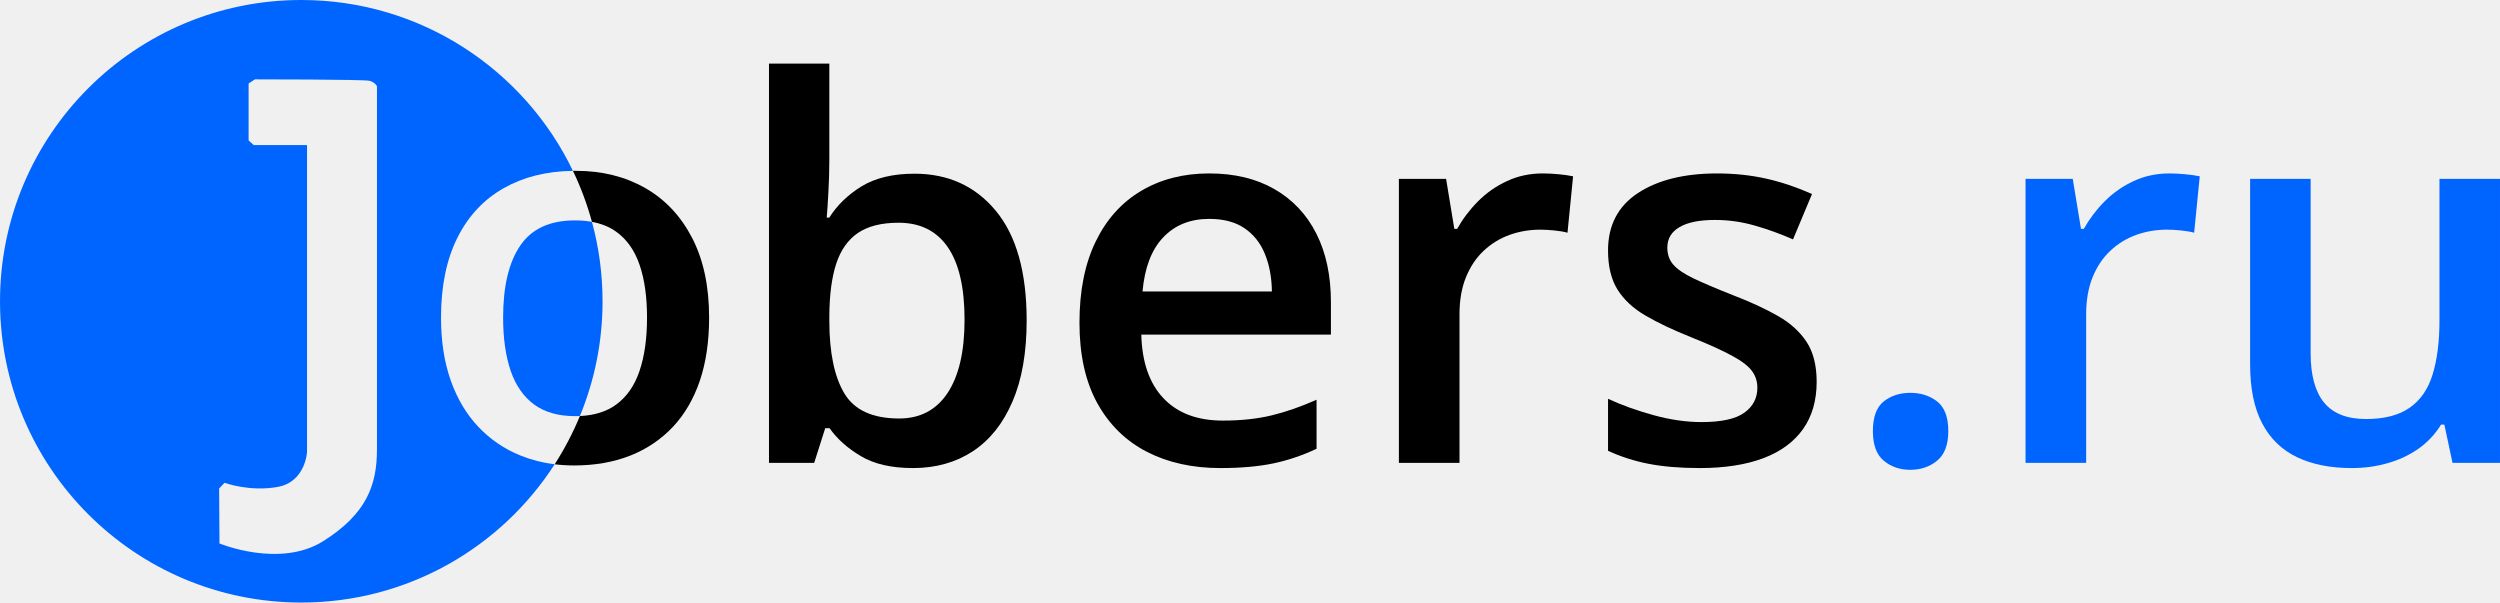
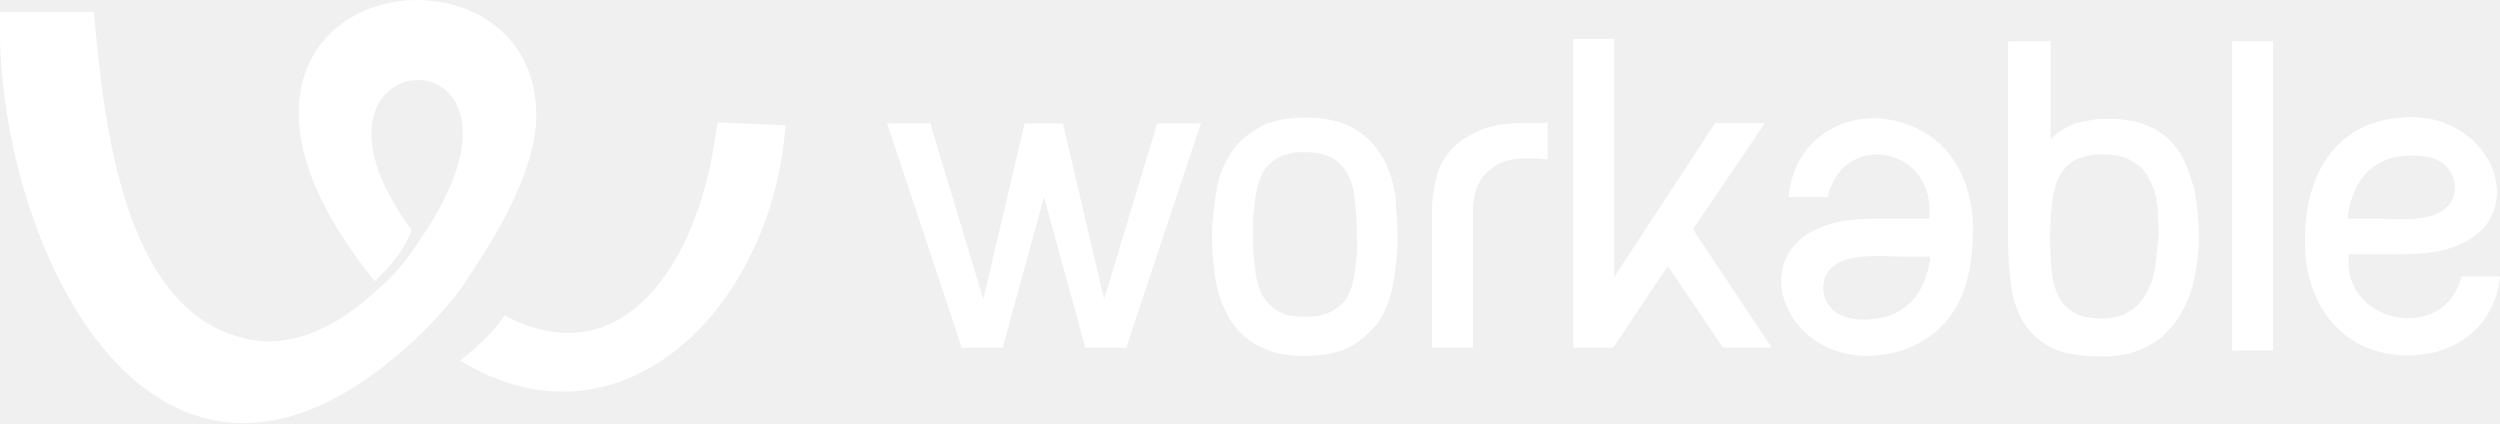
- <svg xmlns="http://www.w3.org/2000/svg" xml:space="preserve" width="129.22mm" height="31.144mm" style="shape-rendering:geometricPrecision; text-rendering:geometricPrecision; image-rendering:optimizeQuality; fill-rule:evenodd; clip-rule:evenodd" viewBox="0 0 14304.51 3447.64">
-   <defs>
-     <style type="text/css"> .fil2 {fill:#0065FF} .fil0 {fill:black;fill-rule:nonzero} .fil1 {fill:#0065FF;fill-rule:nonzero} </style>
-   </defs>
-   <g id="Слой_x0020_1">
-     <path class="fil0" d="M4745.25 363.91l0 550.76c0,63.64 -2,126.28 -5.51,187.42 -3.01,61.14 -6.52,108.75 -9.52,142.82l15.03 0c44.1,-70.16 105.24,-129.79 183.91,-178.4 79.18,-48.11 179.91,-72.66 303.19,-72.66 192.94,0 348.29,70.66 465.56,212.49 117.26,141.32 176.4,350.29 176.4,627.43 0,183.91 -27.07,338.77 -81.19,464.05 -53.62,125.29 -129.3,220 -226.51,284.15 -97.72,64.15 -211.99,96.22 -342.79,96.22 -123.27,0 -223,-23.05 -298.68,-68.66 -76.17,-45.1 -135.31,-98.22 -178.4,-159.36l-25.06 0 -63.14 198.45 -258.59 0 0 -2284.71 345.29 0zm396.4 910.57c-98.22,0 -175.4,19.55 -233.03,58.64 -57.13,39.09 -98.22,97.72 -123.78,175.4 -25.56,77.68 -38.59,176.4 -39.59,295.68l0 31.06c0,180.91 28.56,319.73 85.69,415.45 57.13,95.72 161.87,143.83 313.72,143.83 120.27,0 212.49,-48.62 277.12,-145.83 64.65,-97.72 97.23,-237.04 97.23,-419.46 0,-183.91 -32.07,-322.23 -96.22,-415.44 -64.15,-92.71 -157.86,-139.33 -281.14,-139.33z" />
-     <path id="_1" class="fil0" d="M6919.2 992.35c144.83,0 269.12,30.07 372.85,89.7 103.74,59.64 183.91,144.33 239.54,254.09 55.63,109.75 83.69,240.55 83.69,393.39l0 184.92 -1084.97 0c4.01,157.87 46.11,279.14 126.79,364.33 80.68,85.19 193.93,127.79 339.77,127.79 103.74,0 197.45,-10.02 280.14,-30.07 82.68,-20.05 167.87,-50.11 256.08,-89.2l0 280.63c-81.19,38.09 -163.88,66.15 -248.06,83.7 -84.2,17.53 -184.92,26.56 -302.69,26.56 -159.36,0 -299.68,-31.07 -420.46,-93.21 -120.77,-62.15 -215.49,-155.35 -283.64,-278.64 -67.66,-123.28 -101.73,-276.13 -101.73,-459.54 0,-181.92 30.56,-336.27 92.21,-463.56 61.64,-127.29 148.34,-224.51 260.09,-290.66 111.76,-66.65 241.56,-100.23 390.39,-100.23zm0 260.09c-108.75,0 -196.45,35.08 -263.6,105.75 -66.65,70.16 -106.25,173.39 -118.27,309.7l740.19 0c-1.01,-81.19 -14.53,-153.35 -40.59,-215.99 -25.56,-62.64 -64.65,-111.25 -117.27,-146.83 -52.12,-35.08 -119.27,-52.63 -200.45,-52.63z" />
-     <path id="_2" class="fil0" d="M8828.04 992.35c27.07,0 57.13,1.51 89.21,4.51 32.57,3.01 60.63,7.02 83.69,12.03l-32.07 322.73c-20.56,-6.01 -45.61,-10.02 -75.67,-13.03 -29.57,-3 -56.63,-4.51 -80.19,-4.51 -61.64,0 -120.27,10.02 -175.9,30.07 -55.63,20.05 -105.24,50.61 -148.34,91.2 -43.09,40.59 -76.67,91.22 -101.23,151.85 -24.55,60.64 -36.57,131.3 -36.57,211.49l0 849.93 -346.8 0 0 -1625.2 270.12 0 47.11 286.14 16.03 0c32.58,-57.63 72.67,-110.75 120.27,-158.35 48.11,-48.11 103.24,-86.7 165.38,-115.27 62.14,-29.06 130.29,-43.59 204.96,-43.59z" />
-     <path id="_3" class="fil0" d="M10394.62 2184.56c0,106.75 -26.06,196.95 -77.68,270.12 -52.12,73.67 -127.79,129.3 -227.02,166.88 -99.23,37.59 -221,56.63 -364.83,56.63 -113.76,0 -210.98,-8.52 -293.17,-24.55 -81.68,-16.04 -158.35,-40.59 -231.02,-74.17l0 -297.68c77.17,36.08 164.37,67.15 260.58,93.71 96.22,26.57 187.93,39.6 273.62,39.6 113.76,0 195.45,-17.55 245.56,-53.62 49.62,-35.58 74.67,-83.19 74.67,-142.82 0,-35.59 -10.02,-67.16 -30.07,-94.72 -20.05,-28.06 -57.13,-57.12 -111.75,-86.69 -54.13,-30.08 -133.81,-66.15 -238.54,-108.25 -102.74,-41.09 -189.44,-82.18 -259.6,-123.28 -70.66,-41.09 -123.77,-90.71 -160.36,-148.83 -36.09,-58.13 -54.12,-132.81 -54.12,-224.01 0,-143.83 57.12,-253.08 170.89,-328.24 114.26,-74.68 265.1,-112.26 453.03,-112.26 99.73,0 193.94,10.02 282.64,30.07 88.7,20.05 175.4,49.62 260.6,87.71l-108.74 259.59c-73.17,-32.07 -146.84,-58.64 -221.01,-79.68 -73.67,-21.05 -148.83,-31.57 -225.02,-31.57 -89.2,0 -156.85,13.53 -203.45,41.09 -46.62,27.07 -69.66,66.15 -69.66,117.26 0,38.09 11.03,70.66 33.57,96.73 22.55,26.56 61.64,53.11 116.76,79.68 55.13,26.06 132.31,59.14 231.53,98.22 96.73,37.08 180.42,76.17 251.57,116.76 71.17,40.59 125.29,90.21 163.88,148.83 38.08,58.64 57.13,134.81 57.13,227.52z" />
-     <path id="_4" class="fil1" d="M10716.34 2466.71c0,-80.19 20.56,-136.81 62.15,-169.89 41.59,-32.58 92.21,-49.12 151.85,-49.12 59.63,0 111.25,16.54 153.35,49.12 42.6,33.08 64.15,89.7 64.15,169.89 0,78.18 -21.55,134.81 -64.15,169.38 -42.1,34.58 -93.72,52.12 -153.35,52.12 -59.63,0 -110.26,-17.53 -151.85,-52.12 -41.59,-34.57 -62.15,-91.2 -62.15,-169.38z" />
-     <path id="_5" class="fil1" d="M12413.7 992.35c27.07,0 57.13,1.51 89.21,4.51 32.57,3.01 60.63,7.02 83.69,12.03l-32.07 322.73c-20.56,-6.01 -45.61,-10.02 -75.67,-13.03 -29.57,-3 -56.63,-4.51 -80.19,-4.51 -61.64,0 -120.27,10.02 -175.9,30.07 -55.63,20.05 -105.24,50.61 -148.34,91.2 -43.09,40.59 -76.67,91.22 -101.23,151.85 -24.55,60.64 -36.57,131.3 -36.57,211.49l0 849.93 -346.8 0 0 -1625.2 270.12 0 47.11 286.14 16.03 0c32.58,-57.63 72.67,-110.75 120.27,-158.35 48.11,-48.11 103.24,-86.7 165.38,-115.27 62.14,-29.06 130.29,-43.59 204.96,-43.59z" />
-     <path id="_6" class="fil1" d="M14304.51 1023.42l0 1625.2 -271.62 0 -46.6 -218.99 -19.04 0c-34.58,56.12 -78.19,102.23 -130.8,138.82 -53.12,37.08 -111.75,64.14 -176.4,82.18 -64.65,18.54 -132.31,27.56 -203.97,27.56 -122.28,0 -227.01,-21.04 -313.71,-62.64 -86.2,-41.59 -152.85,-105.74 -198.45,-192.94 -46.11,-87.2 -69.16,-199.95 -69.16,-337.77l0 -1061.41 346.29 0 0 996.76c0,126.3 25.56,221.01 77.18,283.65 51.62,62.64 131.3,93.71 240.05,93.71 104.73,0 187.92,-21.54 249.57,-64.65 61.64,-43.09 105.74,-106.74 131.3,-190.93 26.06,-84.19 39.09,-187.42 39.09,-309.7l0 -808.84 346.29 0z" />
-     <g id="_3059719755296">
-       <path class="fil0" d="M4057.41 1817.33c0,135.31 -17.55,255.08 -52.63,359.81 -35.58,104.74 -86.69,192.95 -154.35,265.11 -67.66,71.66 -148.83,126.78 -243.56,164.37 -95.21,37.59 -201.96,56.63 -321.73,56.63 -38.21,0 -75.36,-2.25 -111.44,-6.72 56.05,-86.94 104.42,-179.3 144.32,-276.03 83.67,-3.8 153.31,-25.68 208.18,-66.05 60.63,-44.6 105.24,-108.74 133.3,-192.94 28.56,-84.19 42.6,-185.92 42.6,-304.19 0,-118.27 -14.04,-219.01 -42.6,-301.69 -28.06,-82.69 -72.67,-145.83 -133.3,-189.44 -38.88,-27.95 -85.37,-46.84 -139.23,-56.8 -27.62,-101.28 -64.11,-198.9 -108.82,-291.85 5.81,-0.09 11.65,-0.14 17.51,-0.14 149.84,0 281.64,33.08 396.4,98.72 114.26,65.15 203.97,160.87 268.62,286.16 64.64,125.29 96.72,277.13 96.72,455.04z" />
-       <path class="fil2" d="M1723.82 0c684.7,0 1276.15,399.21 1554.34,977.56 -152.39,2.34 -283.89,35.35 -394.93,98.58 -115.76,65.15 -204.46,160.37 -266.61,285.15 -62.14,124.79 -93.21,277.13 -93.21,456.04 0,135.31 18.54,255.08 55.63,359.81 37.08,104.74 89.7,192.95 157.86,265.11 68.16,71.66 148.34,126.78 241.56,164.37 61.19,24.69 126.27,41.37 195.25,49.91 -306.81,475.94 -841.52,791.11 -1449.89,791.11 -952.04,0 -1723.82,-771.78 -1723.82,-1723.82 0,-952.04 771.78,-1723.82 1723.82,-1723.82zm1663.16 1269.4c39.48,144.78 60.66,297.11 60.66,454.42 0,232.54 -46.13,454.28 -129.62,656.69 -8.8,0.4 -17.74,0.61 -26.86,0.61 -95.72,0 -174.41,-22.05 -235.04,-66.66 -60.64,-44.6 -105.24,-108.74 -134.31,-192.94 -28.56,-84.19 -43.09,-185.92 -43.09,-304.19 0,-178.91 32.57,-316.72 98.22,-412.44 65.64,-96.22 169.89,-143.83 312.71,-143.83 34.72,0 67.17,2.78 97.32,8.35zm-2131.21 1840.24c0,0 345.15,143.07 593.44,-13.15 248.3,-156.22 307.66,-321.07 307.66,-525.28l0 -2078.31c0,0 -11.69,-22.2 -42.21,-30.52 -30.52,-8.32 -656.12,-8.32 -656.12,-8.32l-36.07 23.58 0 325.99 29.14 26.36 305.16 0 0 1755.23c0,0 -7.76,172.41 -168.89,201.13 -161.13,28.72 -303.11,-23.93 -303.11,-23.93l-30.97 32.37 1.97 314.87z" />
-     </g>
-   </g>
+ <svg xmlns="http://www.w3.org/2000/svg" fill="none" viewBox="0 0 236 40" width="236" height="40">
+   <defs />
+   <path fill="#fff" d="M214.571 33.094V3.889H210.715v29.205h3.856zM232.365 26.096c-.717 2.976-3.251 4.188-5.675 3.912-2.754-.275-5.343-2.48-4.958-6.006h4.958c1.543 0 3.14-.11 4.518-.551 2.368-.716 3.746-2.094 4.241-3.692 1.268-3.802-2.203-8.817-8.042-8.706-.276 0-.496 0-.772.055-6.335.496-9.255 5.62-9.034 12.233.165 5.676 3.636 9.864 9.034 10.194.386 0 .827.055 1.212 0 4.132-.165 7.713-2.865 8.153-7.439h-3.635zm-10.633-6.282c.331-1.708 1.102-3.306 2.59-4.243.11-.055.22-.11.275-.165l.331-.165c.495-.276 1.101-.441 1.762-.496.386-.055.772-.055 1.157-.055.992 0 2.094.165 2.865.826 1.157.992 1.377 2.645.496 3.802-.937 1.157-2.81 1.378-4.518 1.378-.881 0-1.707-.055-2.368-.055h-2.7c0-.33.055-.551.11-.827zM181.022 12.154c-1.267-.606-2.589-.937-3.856-.992-4.132-.11-7.878 2.59-8.319 7.44h3.691c.331-1.378.937-2.37 1.763-3.031a4.638 4.638 0 012.865-.992c1.046 0 2.093.33 2.974.992 1.322.992 2.204 2.7 1.984 5.07h-4.958c-1.543 0-3.141.11-4.518.55-2.369.717-3.746 2.094-4.242 3.692-1.267 3.803 2.204 8.817 8.043 8.707.276 0 .496 0 .772-.055 3.801-.33 6.886-2.48 8.208-6.227.661-1.874.826-3.968.826-6.006-.11-4.133-1.983-7.605-5.233-9.148zm1.102 12.785c-.606 3.03-2.314 4.738-4.958 5.124-.386.055-.772.11-1.157.11-.992 0-2.094-.165-2.865-.826-1.157-.992-1.377-2.645-.496-3.802.937-1.158 2.81-1.378 4.518-1.378.881 0 1.707.055 2.368.055h2.7c-.055.22-.055.441-.11.716zM206.197 15.185c-.055-.165-.165-.276-.22-.44-.11-.166-.165-.276-.275-.442-.496-.716-1.047-1.322-1.763-1.763-.11-.11-.276-.165-.386-.275a1.636 1.636 0 00-.441-.22c-.44-.221-.936-.387-1.432-.552-.11 0-.22-.055-.33-.055-.662-.11-1.323-.22-2.094-.22h-.661c-.496 0-.991.055-1.432.165-.331.055-.606.11-.882.165a3.185 3.185 0 00-.771.276 7.59 7.59 0 00-1.322.771c-.22.165-.441.386-.606.606V3.89h-4.021v18.57c0 1.763.11 3.361.33 4.739.11.716.276 1.322.496 1.928.22.607.496 1.102.826 1.598a6.3 6.3 0 002.7 2.205c.55.275 1.212.44 1.983.55.716.11 1.542.166 2.479.166h.22c1.708 0 3.14-.386 4.297-1.047.606-.33 1.157-.716 1.598-1.212.495-.441.881-.937 1.212-1.488.33-.551.606-1.102.881-1.708.22-.607.441-1.213.551-1.874.11-.55.22-1.102.275-1.598l.055-.33c.056-.662.111-1.268.111-1.93v-.054c0-1.653-.166-3.196-.441-4.574-.276-.937-.551-1.818-.937-2.645zm-2.589 8.707c-.055.495-.11.991-.165 1.432-.11.441-.22.937-.331 1.323-.165.386-.33.771-.55 1.157-.221.33-.441.661-.717.937-.275.275-.551.55-.936.716-.22.165-.441.276-.716.33-.11.056-.276.11-.386.11-.386.111-.771.166-1.212.166h-.165c-.551 0-.992-.055-1.432-.11-.441-.055-.772-.22-1.102-.386a3.762 3.762 0 01-1.157-.936c-.055-.056-.11-.166-.165-.22-.055-.111-.111-.166-.166-.276-.165-.331-.33-.662-.44-1.103a7.861 7.861 0 01-.276-1.322 9.062 9.062 0 01-.11-1.267v-.276c-.055-.551-.055-1.157-.055-1.763v-.055c0-.882.055-1.709.11-2.48l.055-.44c0-.166.055-.276.055-.442v-.055c.055-.496.166-.937.276-1.322.11-.386.275-.772.44-1.102.276-.441.606-.827.992-1.102.055-.056.165-.11.22-.166.056-.055.166-.11.276-.165.275-.11.551-.22.881-.33l.221-.056c.44-.11.881-.11 1.377-.11h.22c.441 0 .882.055 1.212.11.221.055.386.11.606.165.165.056.386.11.551.22.331.166.661.387.937.607.275.22.495.496.716.827.275.44.551.991.716 1.598.055.11.055.22.11.385.055.11.055.276.055.386.11.496.165.992.165 1.598.055.551.055 1.157.055 1.819-.11.66-.11 1.157-.165 1.598zM109.406 11.658h-.165l-.055.165-4.958 16.422-3.856-16.422v-.165h-3.636l-.055.165-3.856 16.422-4.958-16.422v-.165h-4.132l.11.276 6.886 20.719.055.165H94.643l.055-.165L98.554 18.6l3.856 14.052.055.165h3.856l.055-.165 6.887-20.72.11-.275h-3.967zM144.939 11.603h-.937c-1.267 0-2.424.11-3.36.386-.166.055-.386.11-.551.165-.055 0-.055 0-.11.055-.111.055-.276.11-.386.165-.826.331-1.543.772-2.093 1.268-.111.11-.221.22-.331.275-.11.11-.22.22-.275.331a7.904 7.904 0 00-.827 1.212c-.22.441-.385.882-.496 1.378-.11.386-.165.771-.22 1.212l-.055.22c-.055.497-.11.937-.11 1.433v13.115H139.044V19.703c0-.22 0-.44.055-.716.055-.22.055-.496.165-.771.111-.386.221-.717.441-1.103a.418.418 0 00.11-.22c.055-.055.111-.11.166-.22.275-.331.606-.607.991-.882.055-.055.165-.11.221-.165.11-.056.165-.11.275-.166.661-.33 1.487-.496 2.534-.496h1.212c.11 0 .22 0 .331.055h.55v-3.471h-.22c-.33.11-.661.055-.936.055zM159.813 21.632l6.555-9.643.221-.386h-4.683l-.055.11-9.475 14.438V3.668h-3.857v29.15h3.746l.111-.11 5.068-7.604 5.123 7.604.055.11h4.628l-.221-.33-7.216-10.856zM131.772 18.712a1.96 1.96 0 00-.11-.551v-.055a10.541 10.541 0 00-.826-2.645c-.055-.166-.165-.331-.22-.441-.056-.165-.166-.276-.276-.441-.661-1.047-1.542-1.929-2.699-2.535-.551-.33-1.267-.55-1.983-.716-.717-.165-1.598-.22-2.479-.22-1.267 0-2.424.165-3.361.495-.165.056-.385.11-.551.22-.165.056-.33.166-.496.276-.55.33-1.101.717-1.542 1.102-.441.441-.826.882-1.157 1.433-.441.772-.826 1.543-1.047 2.48-.055.165-.11.33-.11.55-.055.166-.055.387-.11.552-.11.55-.165 1.102-.22 1.653l-.055.33c-.055.662-.111 1.378-.111 2.04v.055c0 .991.056 1.928.166 2.92 0 .165.055.386.055.551 0 .165.055.386.11.551v.055c.11.662.275 1.323.496 1.929.22.606.496 1.157.771 1.708a6.737 6.737 0 001.763 1.984c.11.11.275.22.441.33.165.11.33.221.495.276a7.406 7.406 0 001.653.661c.11.056.22.056.331.11.716.166 1.542.221 2.423.221.937 0 1.763-.055 2.479-.22.772-.166 1.433-.386 1.984-.717.826-.44 1.487-1.047 2.093-1.708.11-.11.22-.276.331-.386.11-.11.165-.275.275-.44a9.092 9.092 0 001.047-2.48 1.96 1.96 0 00.11-.551c.055-.166.055-.386.11-.551.11-.551.165-1.102.22-1.653l.056-.331c.055-.661.11-1.323.11-2.039v-.055c0-.992-.055-1.984-.166-2.92.056-.442 0-.662 0-.827zm-3.691 5.29c-.055.55-.11 1.102-.165 1.598-.11.661-.22 1.267-.441 1.818-.055.11-.11.22-.11.276-.055.11-.11.22-.165.275a2.44 2.44 0 01-.661.827c-.22.22-.551.44-.826.606-.276.11-.551.22-.882.33l-.22.056c-.441.11-.882.11-1.377.11-.551 0-.992-.055-1.433-.11-.44-.055-.771-.22-1.101-.386a3.219 3.219 0 01-.827-.606c-.22-.22-.44-.496-.661-.827-.165-.33-.33-.66-.441-1.102a7.967 7.967 0 01-.275-1.322c-.055-.496-.11-.992-.165-1.598-.055-.551-.055-1.157-.055-1.819 0-.661 0-1.267.055-1.818.055-.551.11-1.102.165-1.598.055-.496.165-.937.275-1.323.111-.385.276-.771.441-1.102.165-.33.386-.606.661-.826.221-.22.551-.441.827-.607.22-.11.44-.22.716-.275.11-.055.275-.055.385-.11.441-.11.882-.11 1.378-.11.716 0 1.377.11 1.928.275.11.055.22.055.275.11.11.055.165.055.276.11.33.166.606.386.826.607.22.22.441.496.661.826.275.441.441.992.606 1.598.055.11.055.276.055.386 0 .11.055.276.055.386.055.496.11.992.165 1.598.055.55.055 1.157.055 1.818.056.772.056 1.378 0 1.929zM67.76 11.548c-.056.275-.111.55-.166.882-1.653 12.563-8.924 23.198-19.942 17.357-.22.276-.44.607-.661.882-1.102 1.322-2.37 2.425-3.526 3.361-.055 0-.055-.055-.11-.055a18.666 18.666 0 003.636 1.819c13.552 5.235 25.947-7.715 27.159-23.97l-6.39-.276zM46.99 21.742c2.425-4.298 3.692-8.1 3.637-11.02-.056-3.637-1.488-6.337-3.636-8.1-6.39-5.346-18.95-2.48-18.785 8.265.055 4.078 2.038 9.313 7.161 15.65 0 0 2.865-2.535 3.47-4.85-13.606-18.515 14.985-19.507.772.992 0 0-1.653 2.7-3.746 4.464-4.462 4.188-8.484 5.51-11.954 4.96-12.175-1.985-14.103-20.17-15.04-30.97H0V3.56c.44 21.435 15.645 51.246 39.884 27.827 2.424-2.425 3.746-4.298 3.746-4.298 1.267-1.929 2.424-3.692 3.36-5.346z" />
</svg>
